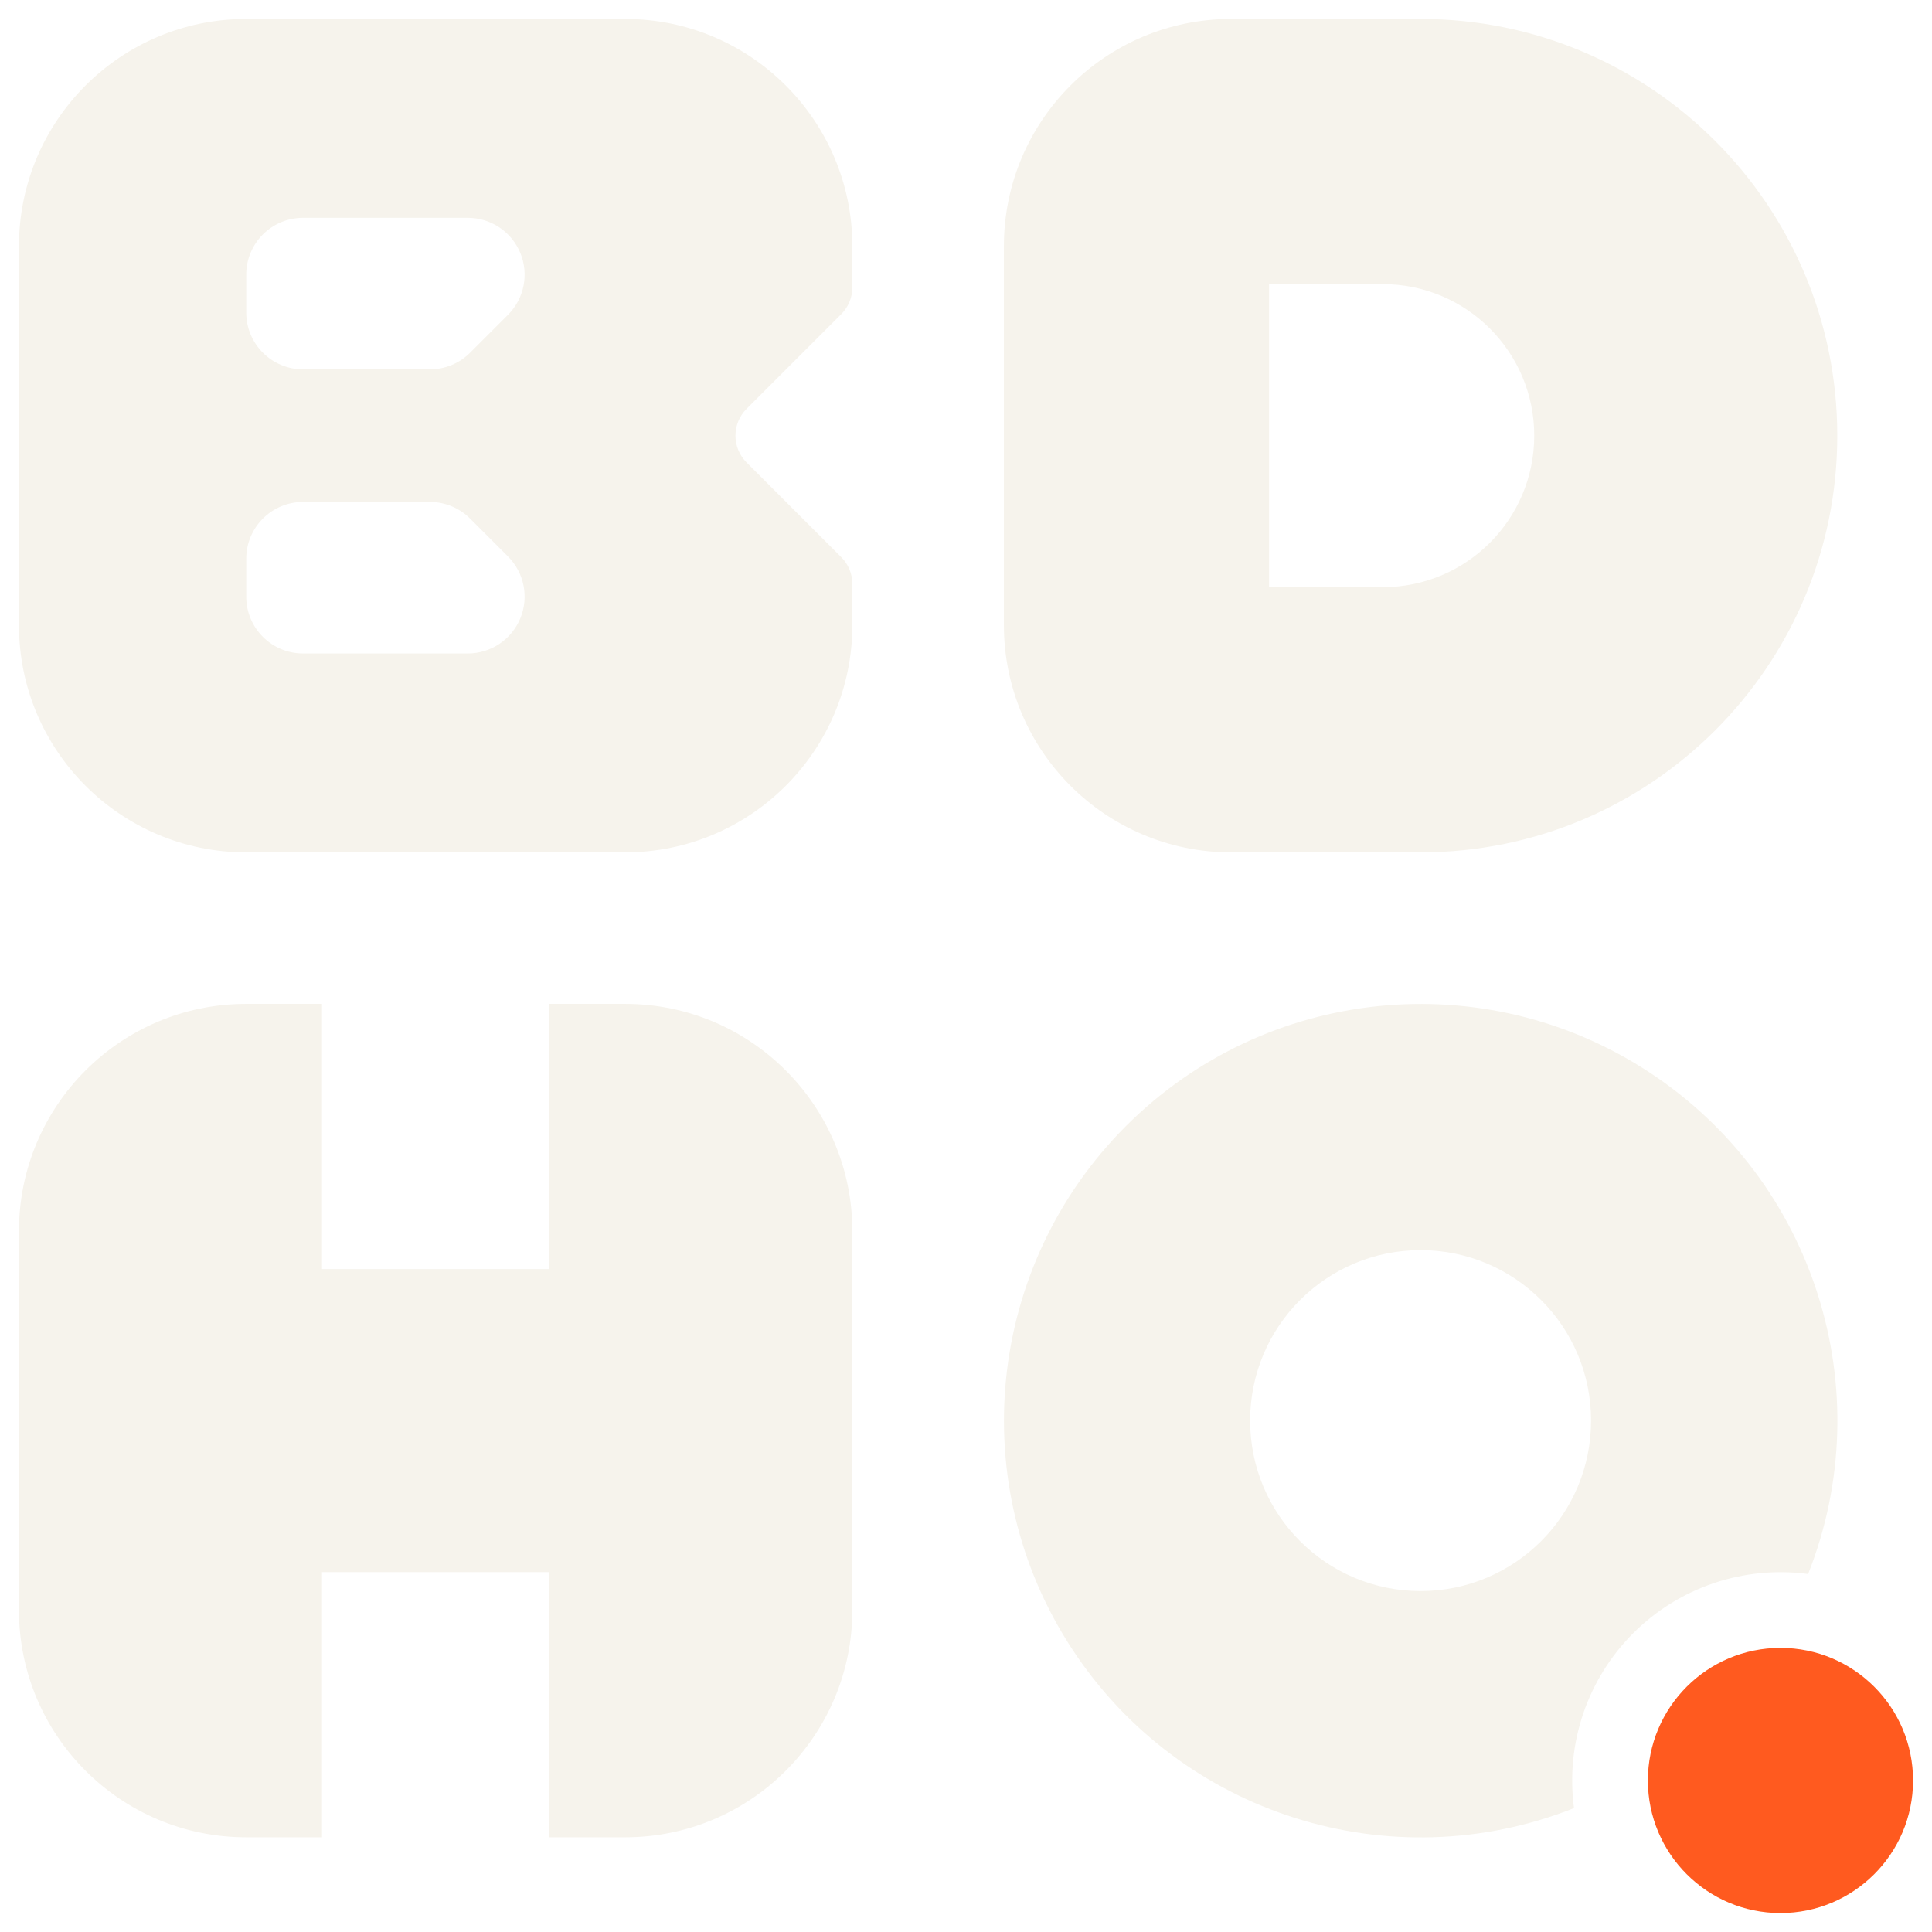
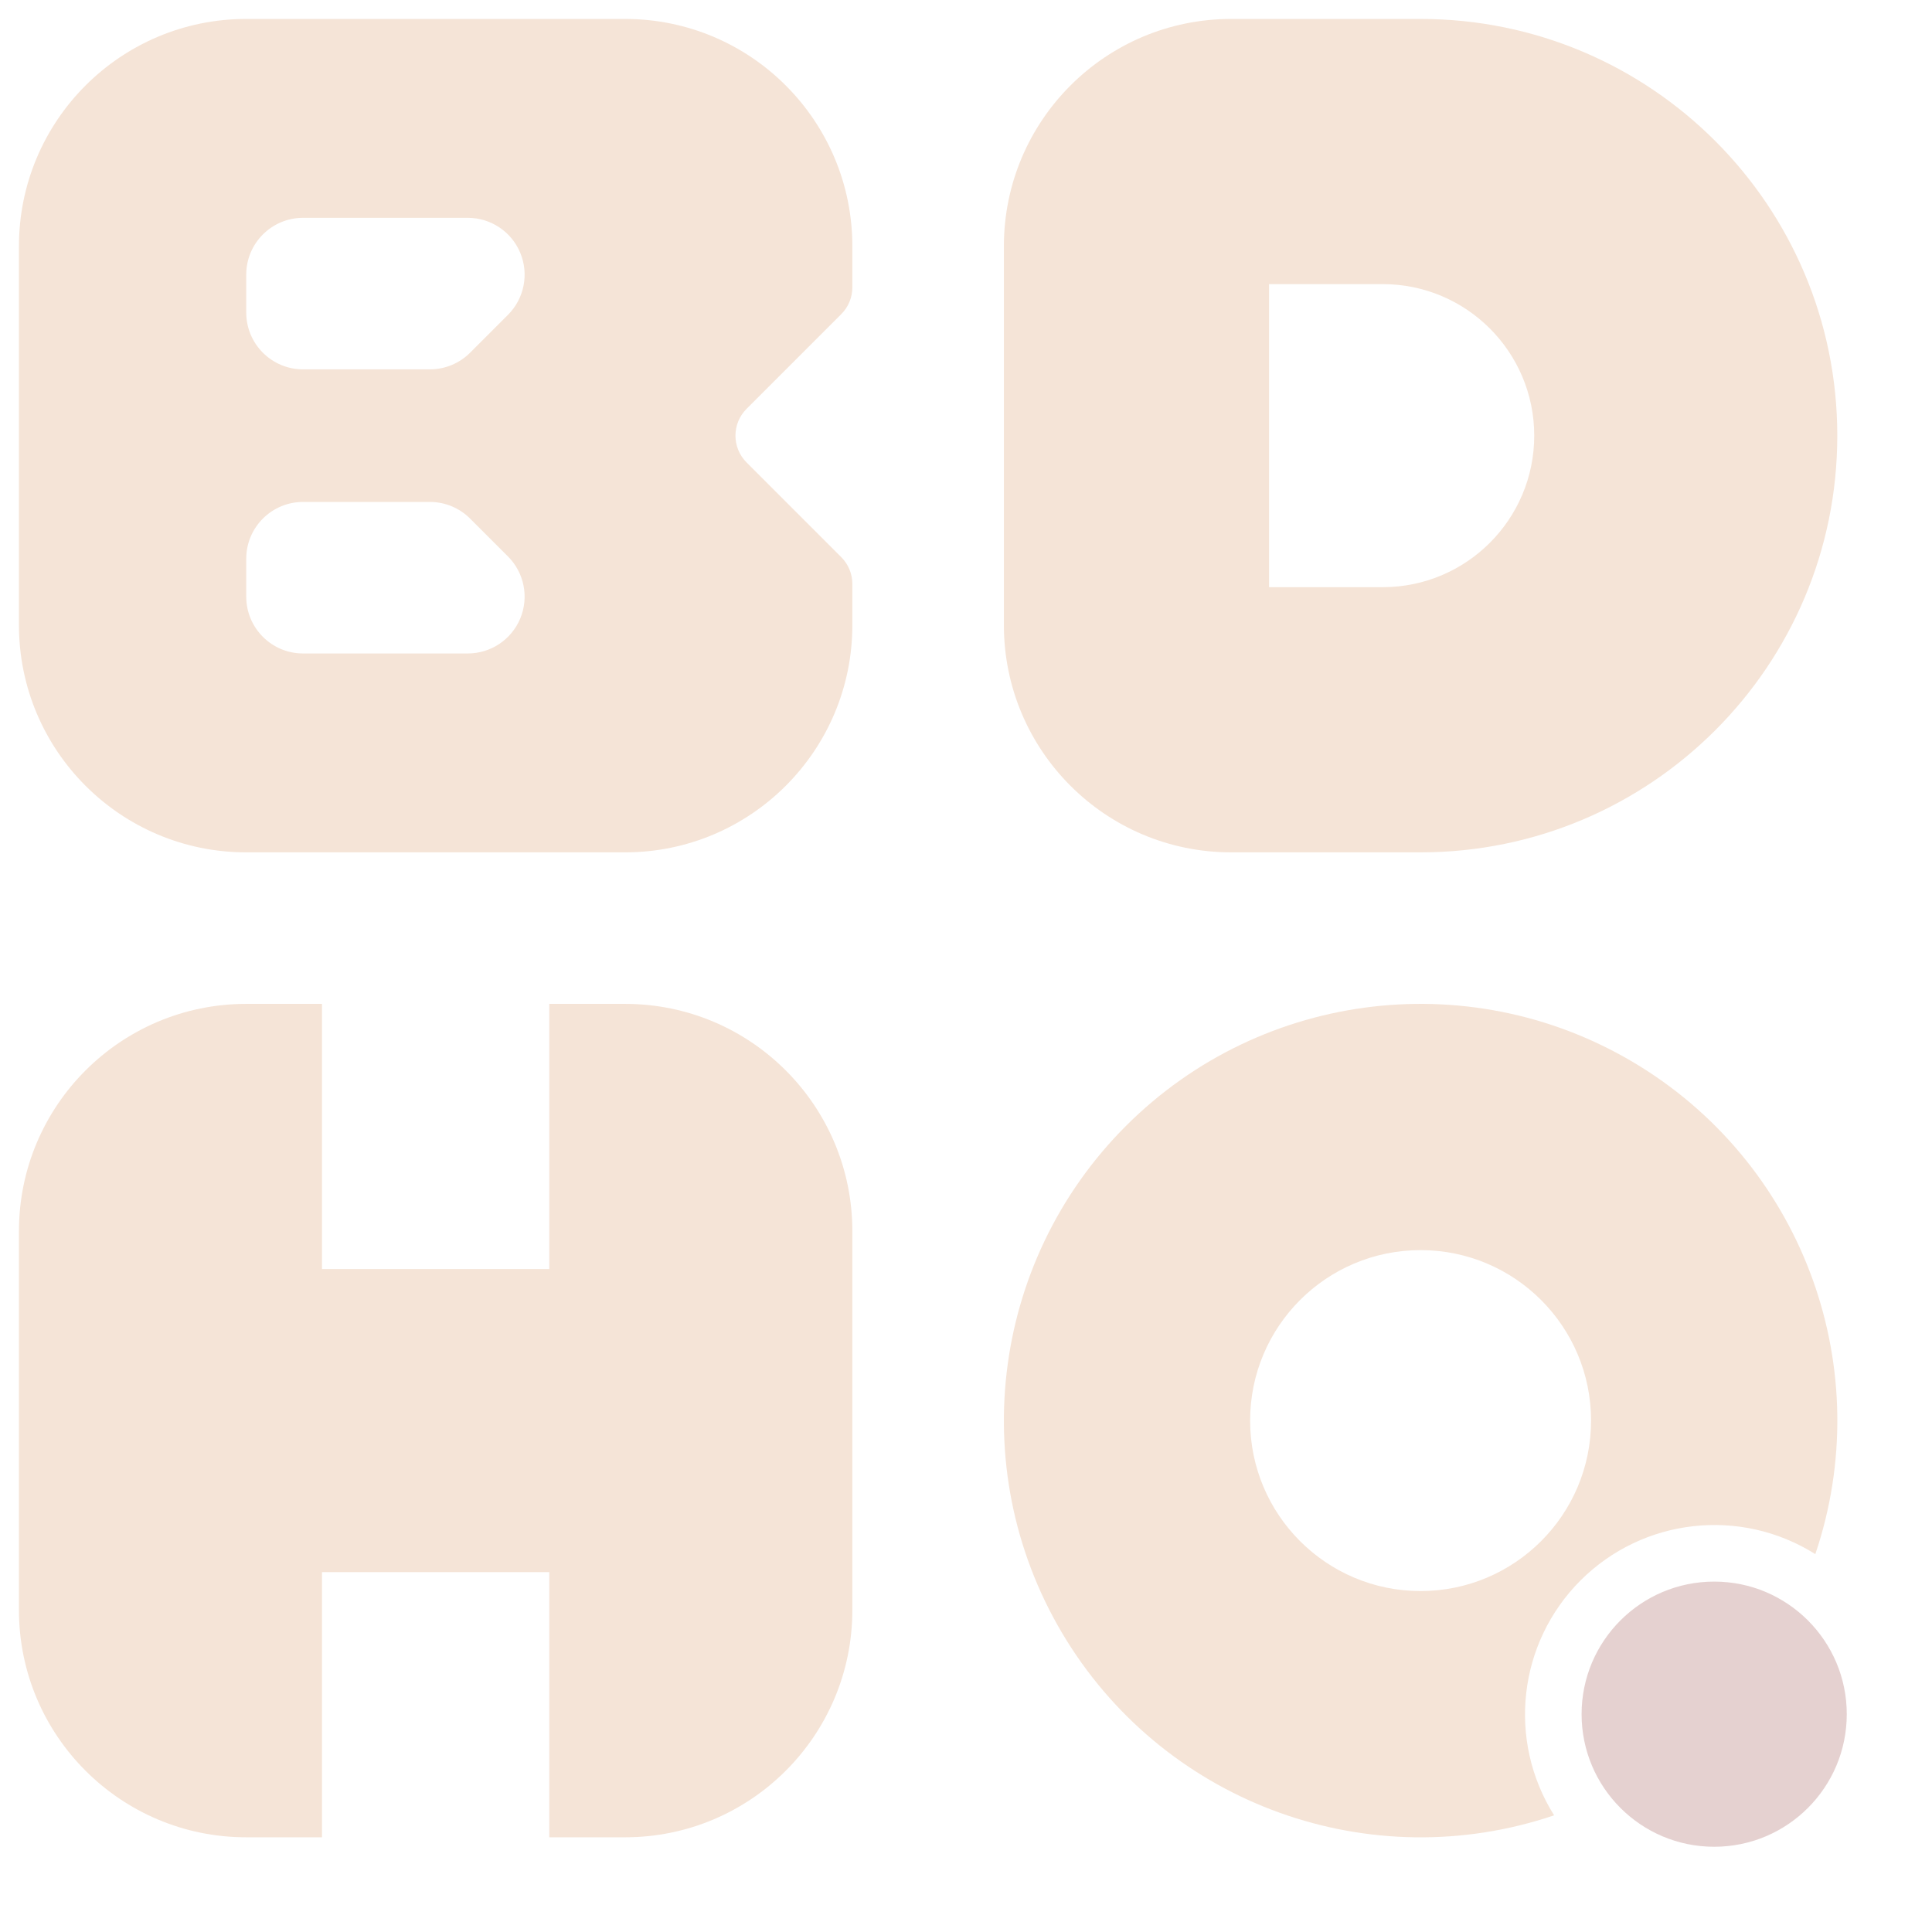
<svg xmlns="http://www.w3.org/2000/svg" viewBox="51 51 102 102" role="img">
-   <g fill="#F6F3EC" fill-rule="evenodd">
+   <g fill="#F5E4D7" fill-rule="evenodd">
    <path d="M64 52H84A12 12 0 0 1 96 64V66.17A2 2 0 0 1 95.41 67.59L90.41 72.59A2 2 0 0 0 90.41 75.41L95.41 80.41A2 2 0 0 1 96 81.83V84A12 12 0 0 1 84 96H64A12 12 0 0 1 52 84V64A12 12 0 0 1 64 52ZM67 62.5H75.7A3 3 0 0 1 77.82 67.62L75.82 69.62A3 3 0 0 1 73.7 70.5H67A3 3 0 0 1 64 67.5V65.5A3 3 0 0 1 67 62.5ZM67 77.5H73.7A3 3 0 0 1 75.82 78.38L77.82 80.38A3 3 0 0 1 75.7 85.5H67A3 3 0 0 1 64 82.5V80.5A3 3 0 0 1 67 77.5Z" />
    <path d="M116 52H126A22 22 0 0 1 126 96H116A12 12 0 0 1 104 84V64A12 12 0 0 1 116 52ZM118 66H124A8 8 0 0 1 124 82H118Z" />
    <path d="M64 104H68V118H80V104H84A12 12 0 0 1 96 116V136A12 12 0 0 1 84 148H80V134H68V148H64A12 12 0 0 1 52 136V116A12 12 0 0 1 64 104Z" />
-     <path d="M146.46 134.1A22 22 0 1 0 134.1 146.46A11 11 0 0 1 146.46 134.1ZM117 126A9 9 0 1 0 135 126A9 9 0 1 0 117 126Z" />
+     <path d="M146.84 133.05A22 22 0 1 0 133.05 146.84A10 10 0 0 1 146.84 133.05ZM117 126A9 9 0 1 0 135 126A9 9 0 1 0 117 126Z" />
  </g>
-   <circle cx="145" cy="145" r="7" fill="#FF5A1F" />
+   <circle cx="141.5" cy="141.5" r="7" fill="#E5D1D0" />
</svg>
